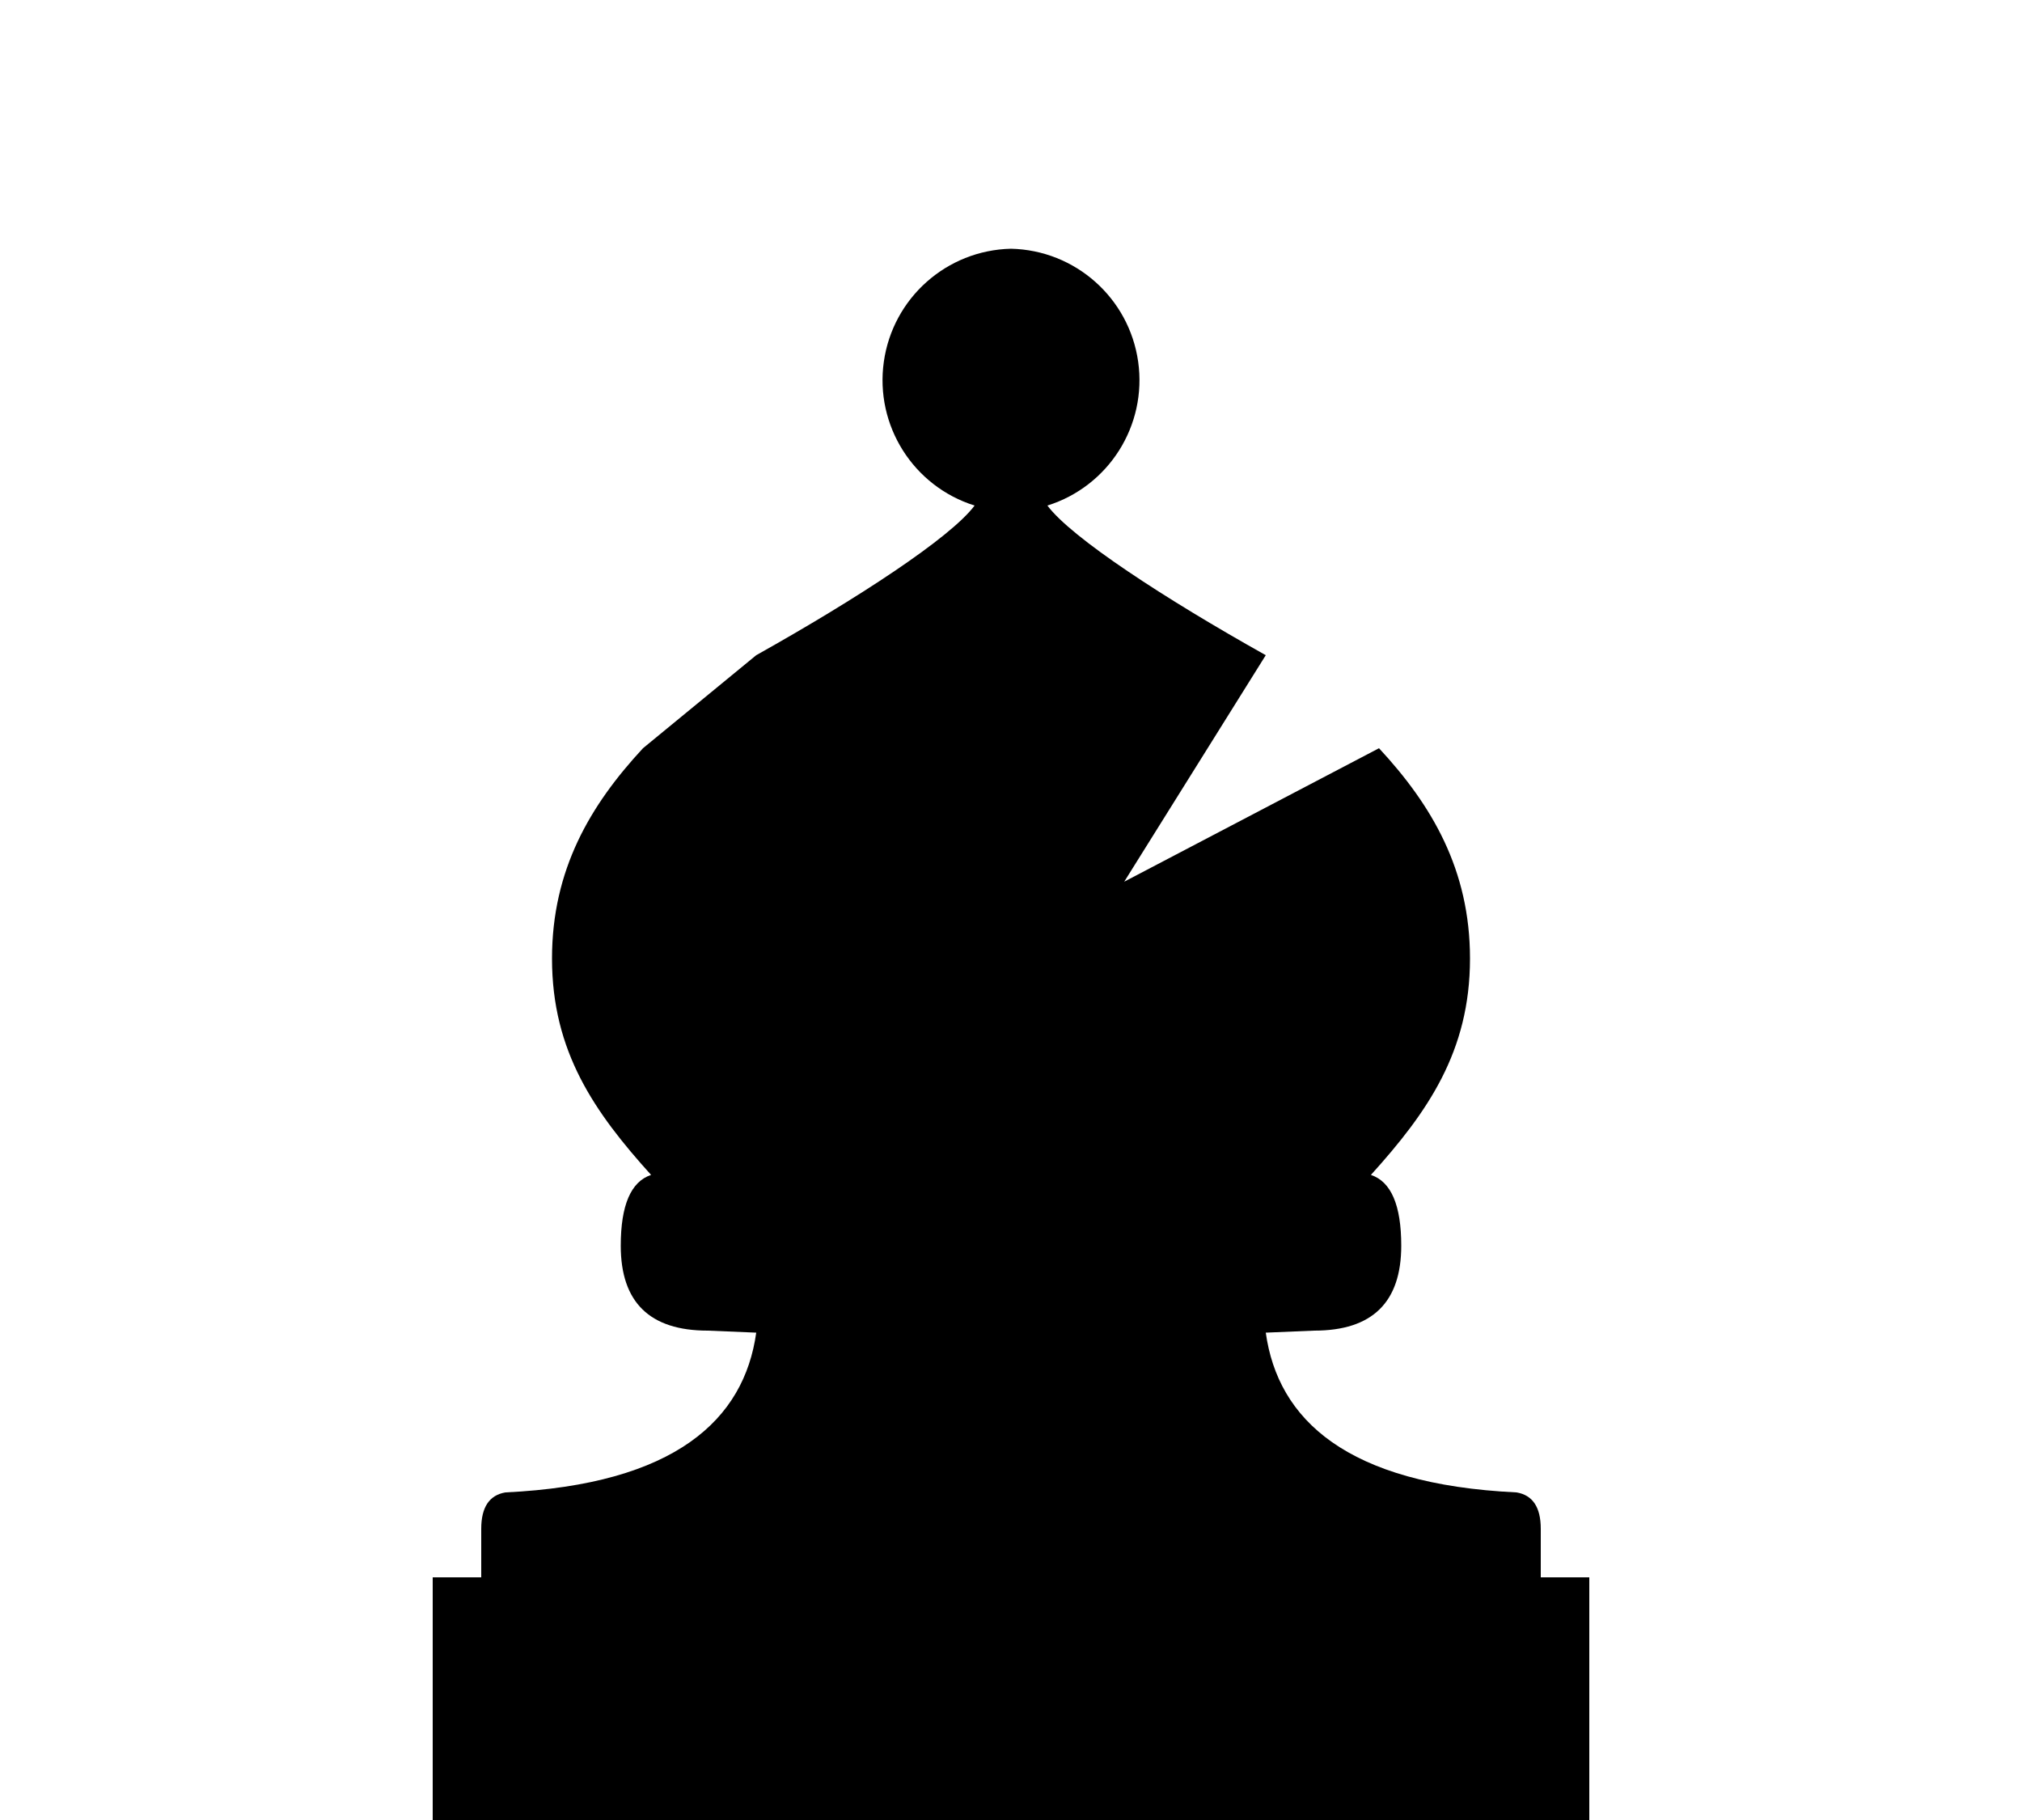
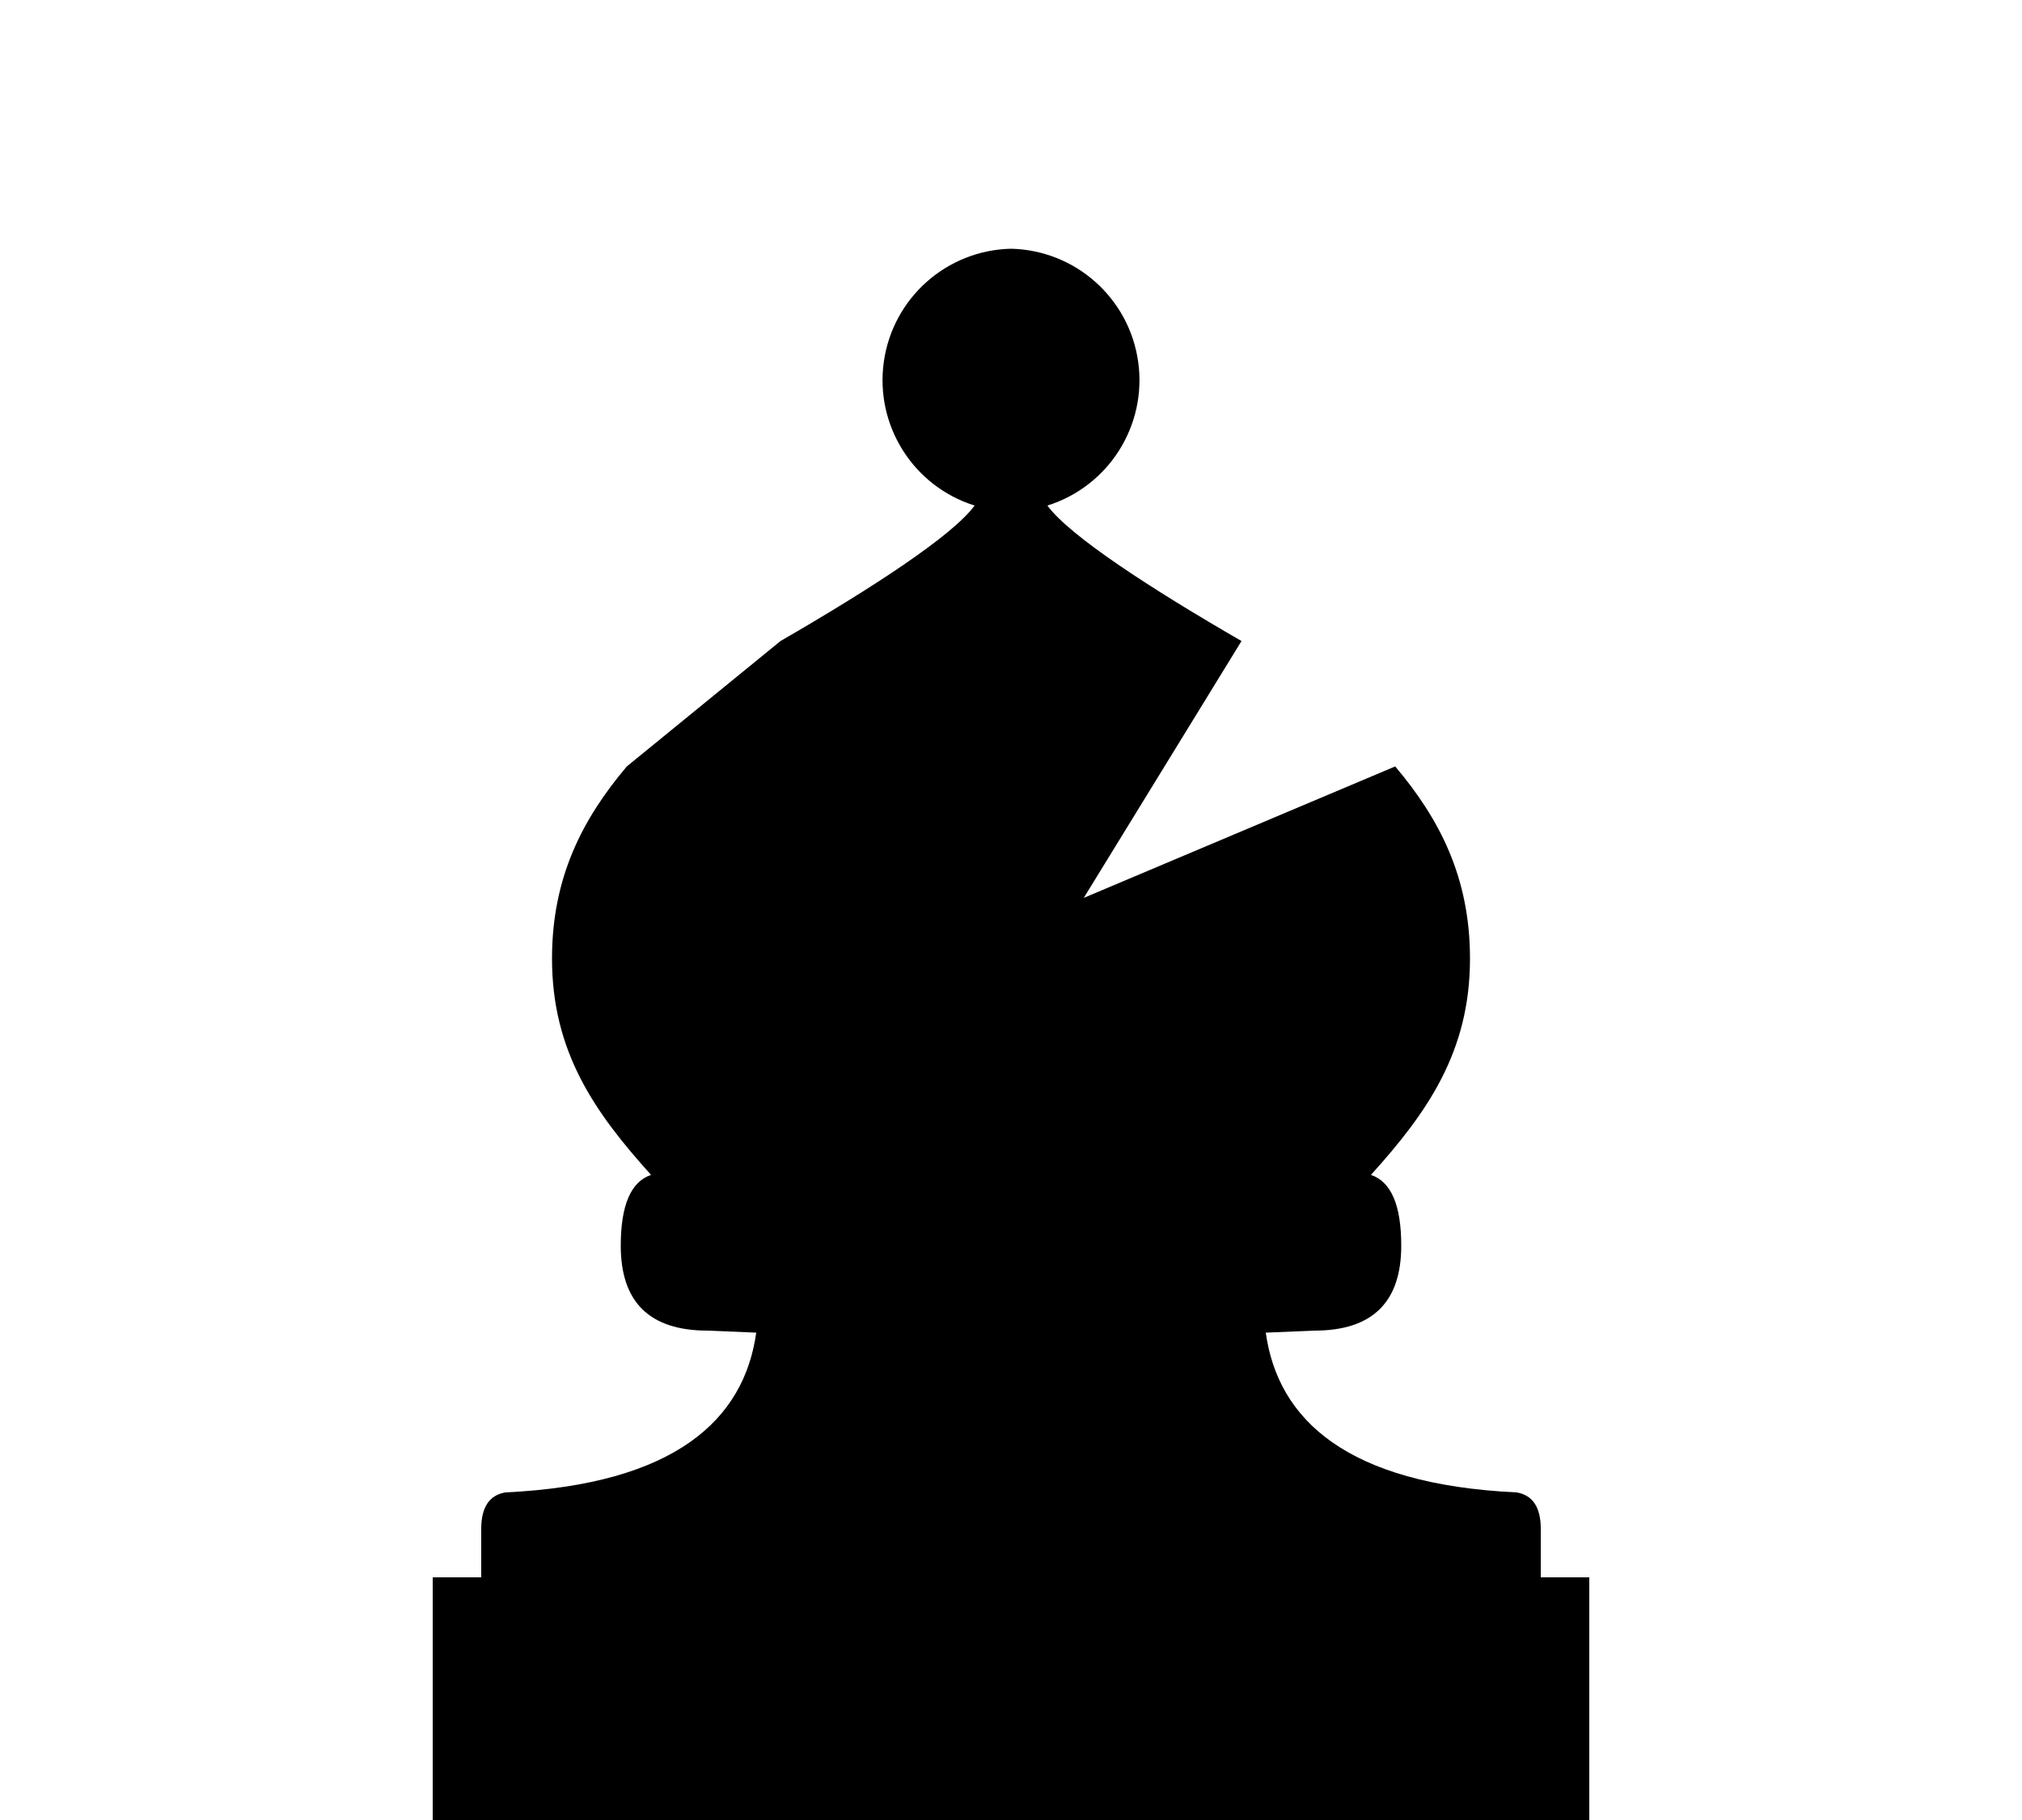
<svg xmlns="http://www.w3.org/2000/svg" viewBox="0 0 100 90">
-   <path d="M50 12.3A6.5 6.5 0 0 1 51.8 25C53 26.6 57.6 29.6 62.6 32.4L55.6 43.6L68.2 37C70.8 39.8 72.7 43 72.7 47.4C72.7 52 70.6 55 67.8 58.1Q69.3 58.6 69.3 61.6Q69.3 65.8 65 65.8L62.6 65.9C63.2 70.2 66.6 73.4 75 73.8Q76.2 74 76.2 75.6L76.2 78L78.6 78L78.6 90L50 90L21.4 90L21.4 78L23.8 78L23.8 75.6Q23.8 74 25 73.8C33.4 73.4 36.8 70.2 37.4 65.9L35 65.8Q30.7 65.8 30.7 61.6Q30.7 58.6 32.2 58.1C29.4 55 27.3 52 27.3 47.4C27.3 43 29.2 39.8 31.8 37L37.4 32.4C42.4 29.6 47 26.6 48.2 25A6.5 6.5 0 0 1 50 12.3Z" />
+   <path d="M50 12.3A6.5 6.5 0 0 1 51.8 25C52.9 26.5 56.9 29.1 61.4 31.7L53.6 44.4L69 37.9C71.2 40.5 72.7 43.4 72.7 47.4C72.7 52 70.6 55 67.8 58.1Q69.3 58.6 69.3 61.6Q69.3 65.8 65 65.8L62.6 65.9C63.2 70.2 66.6 73.4 75 73.8Q76.2 74 76.2 75.6L76.2 78L78.6 78L78.6 90L50 90L21.4 90L21.4 78L23.8 78L23.8 75.6Q23.8 74 25 73.8C33.4 73.4 36.8 70.2 37.4 65.9L35 65.8Q30.7 65.8 30.7 61.6Q30.7 58.6 32.2 58.1C29.4 55 27.3 52 27.3 47.4C27.3 43.4 28.8 40.5 31 37.9L38.6 31.7C43.1 29.1 47.1 26.5 48.2 25A6.5 6.5 0 0 1 50 12.3Z" />
</svg>
